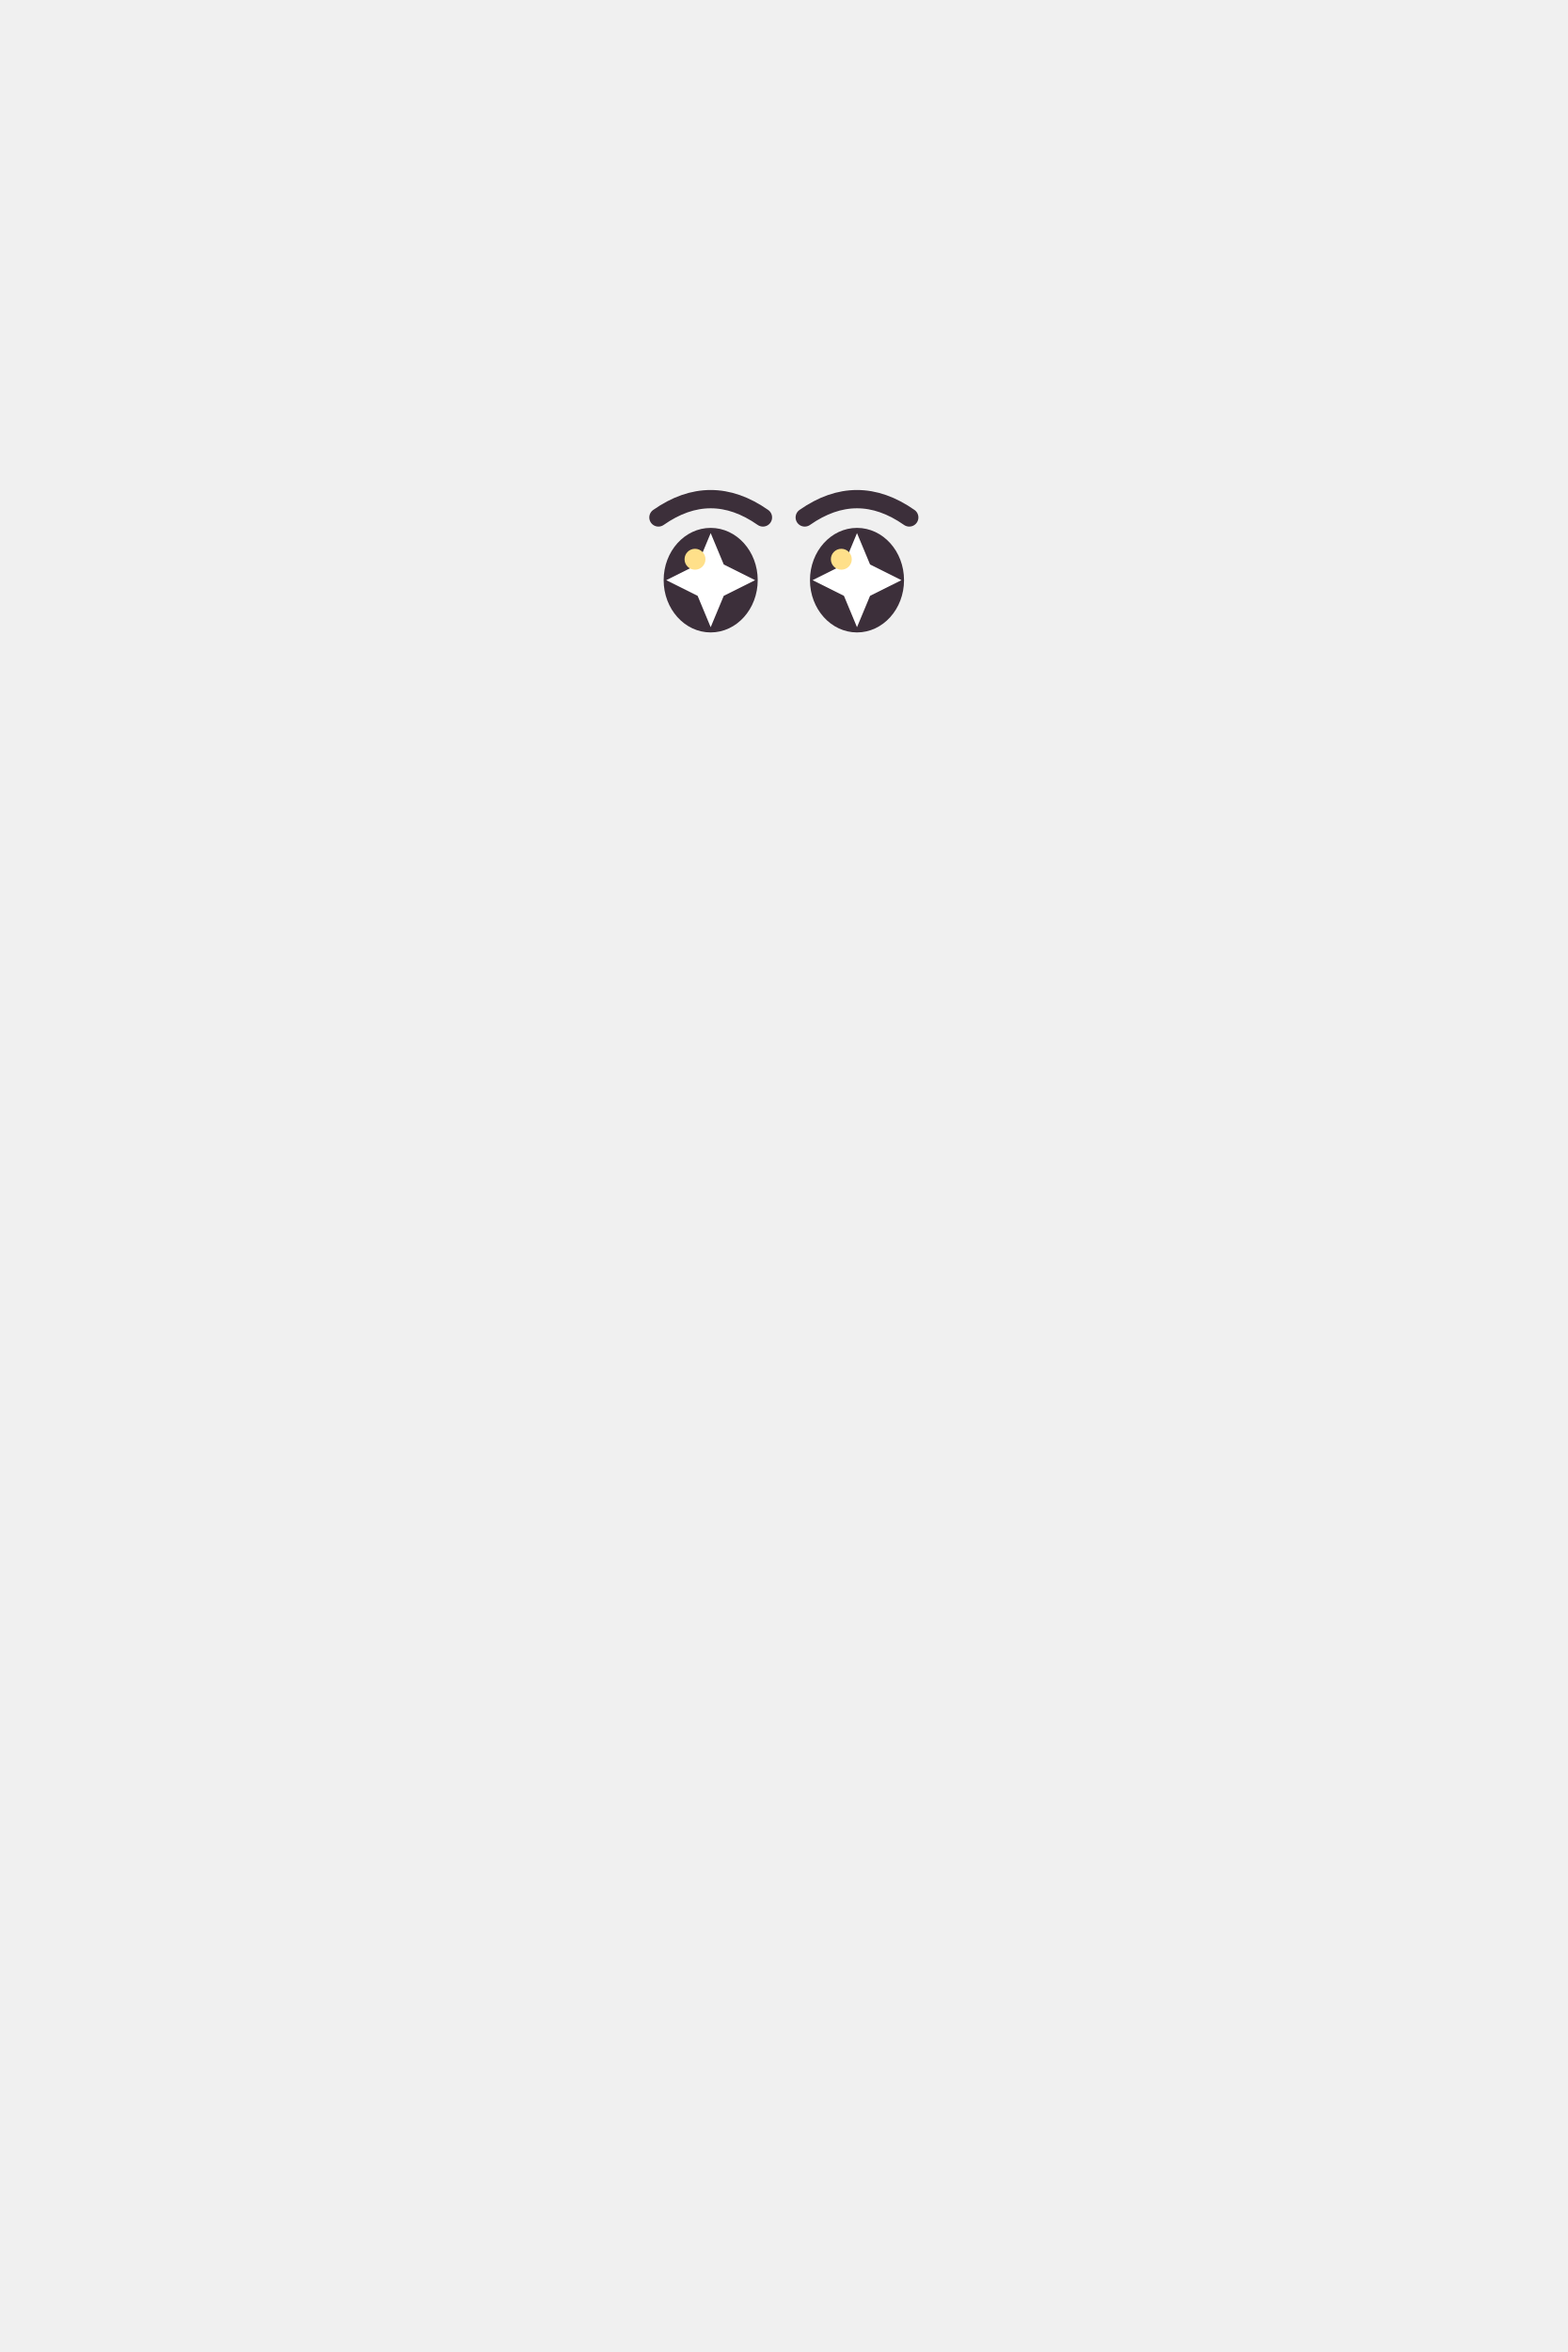
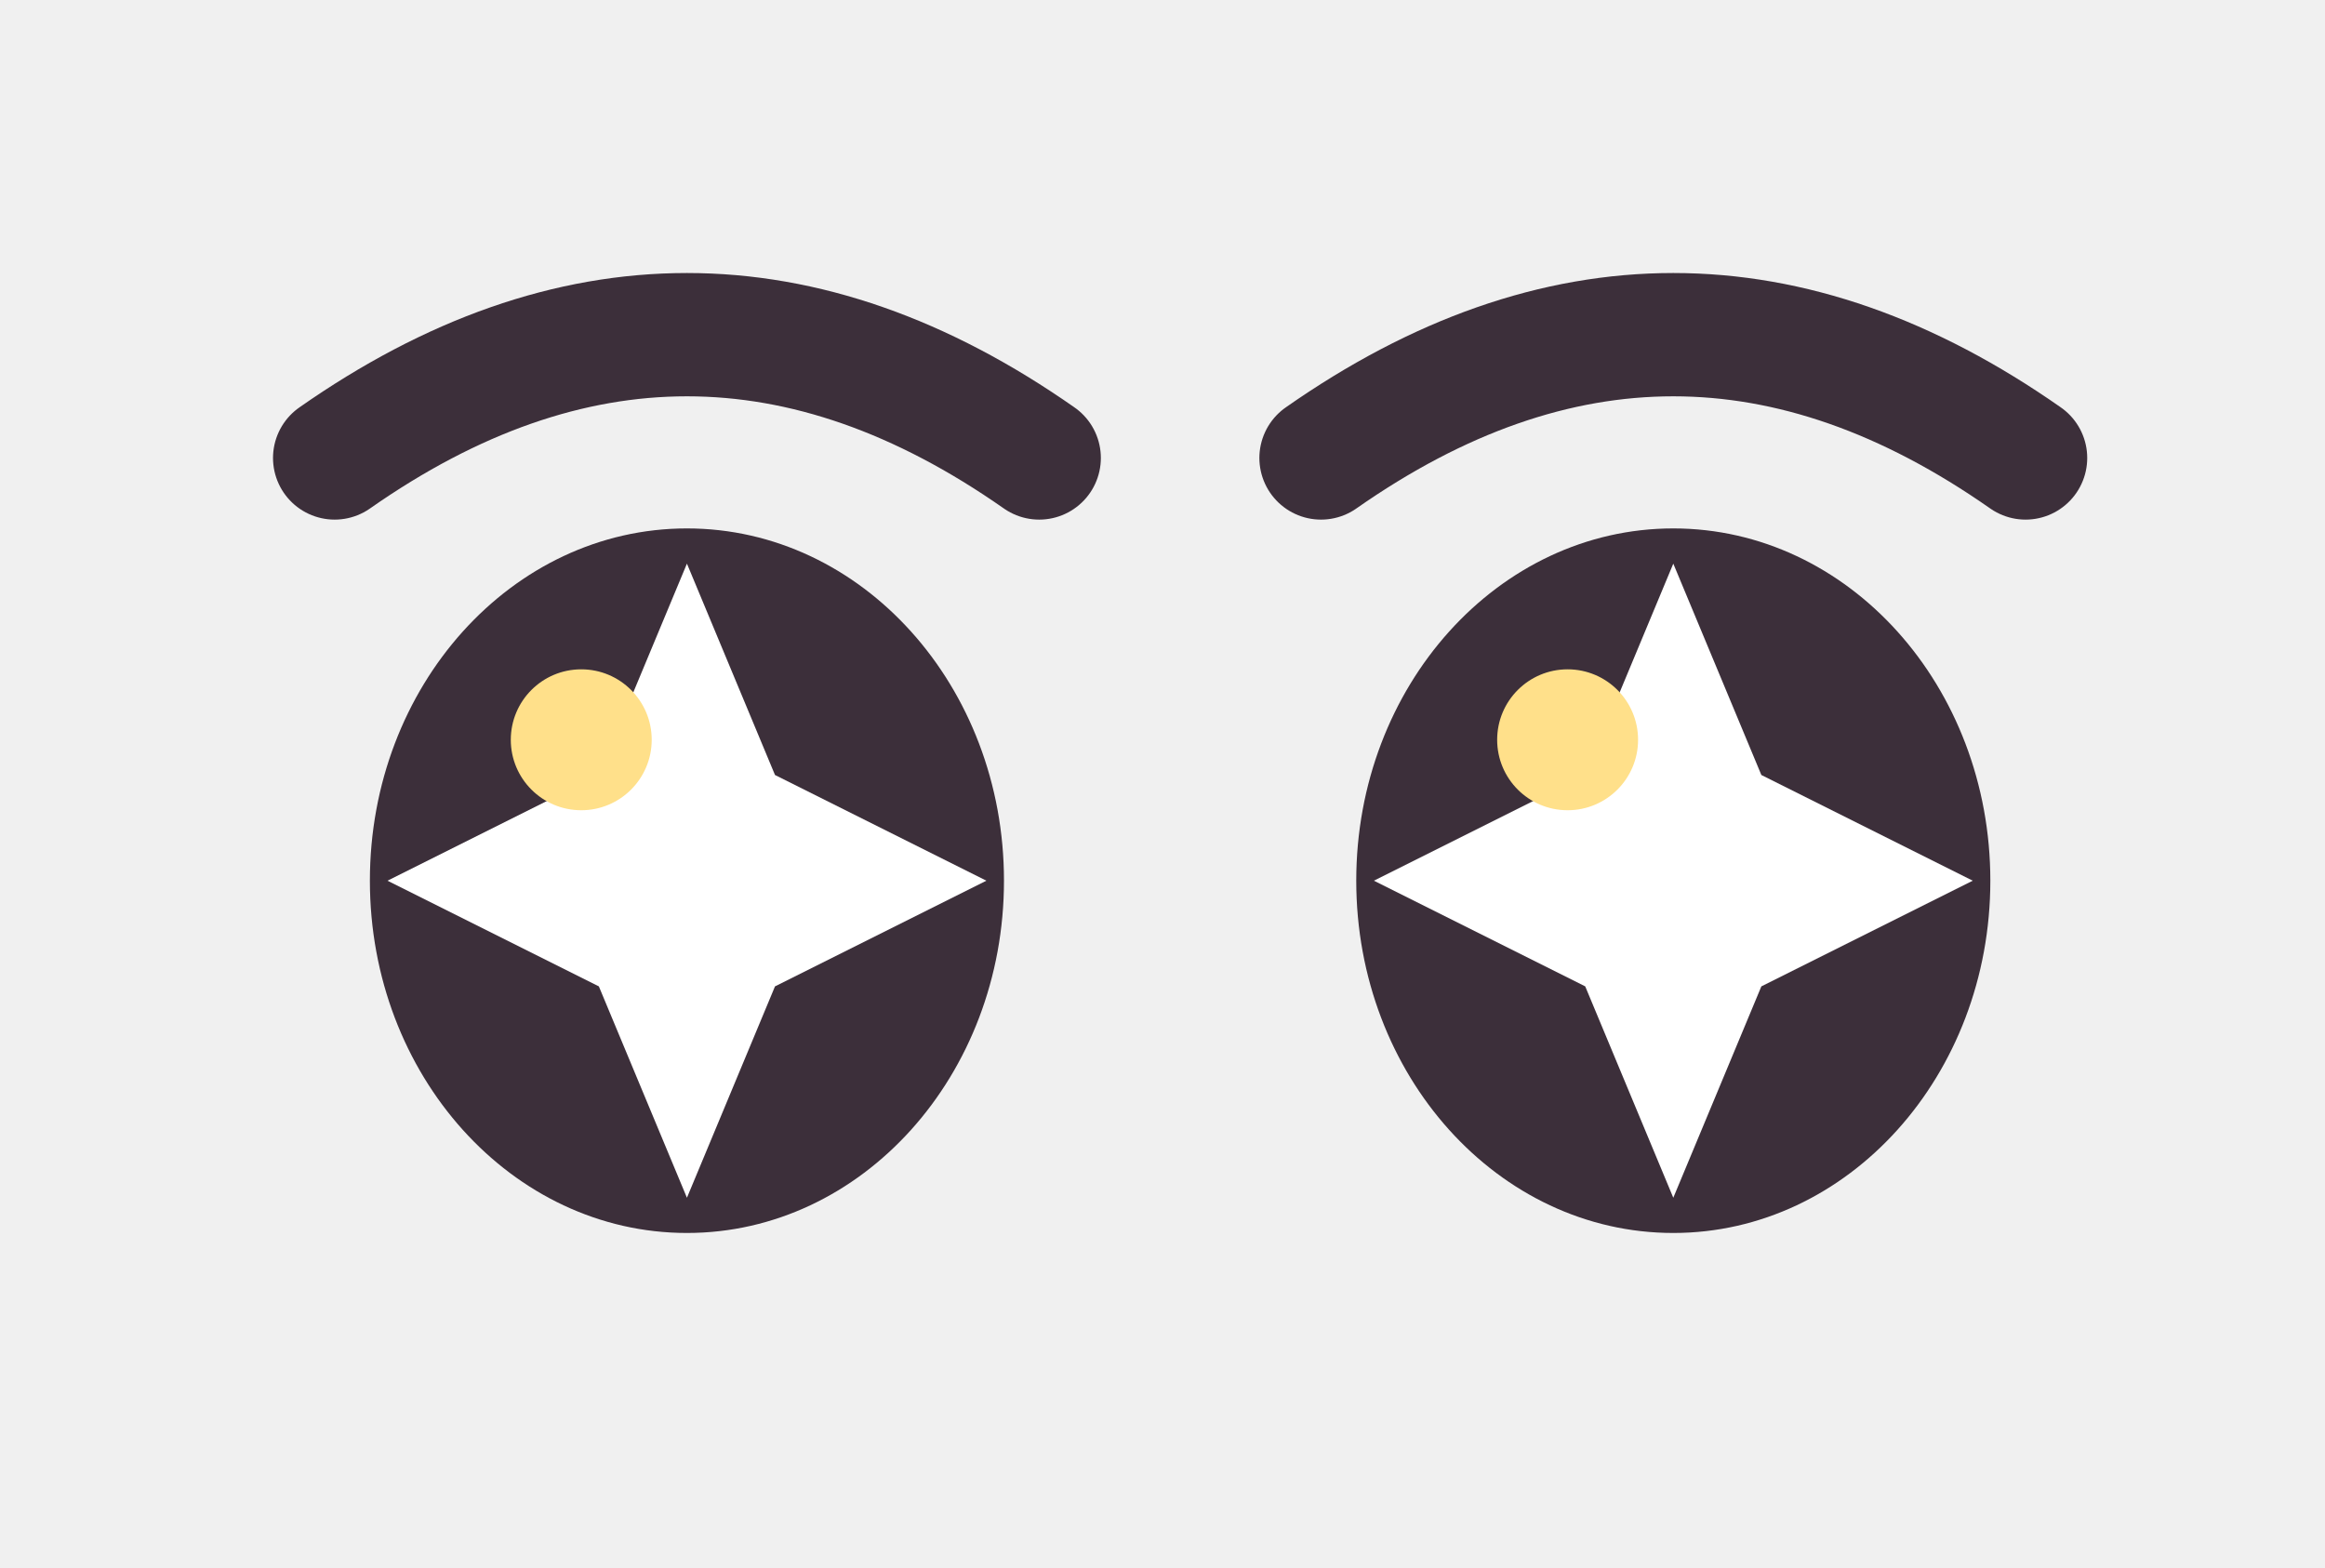
- <svg xmlns="http://www.w3.org/2000/svg" width="600" height="900" viewBox="0 0 600 900">
+ <svg xmlns="http://www.w3.org/2000/svg" width="132" height="89" viewBox="233 172 132 89">
  <ellipse cx="272" cy="222" rx="18" ry="20" fill="#3c2f3a" />
  <ellipse cx="328" cy="222" rx="18" ry="20" fill="#3c2f3a" />
  <path d="M272 204 L277 216 L289 222 L277 228 L272 240 L267 228 L255 222 L267 216 Z" fill="#ffffff" />
  <path d="M328 204 L333 216 L345 222 L333 228 L328 240 L323 228 L311 222 L323 216 Z" fill="#ffffff" />
  <circle cx="266" cy="214" r="4" fill="#ffe08a" />
  <circle cx="322" cy="214" r="4" fill="#ffe08a" />
  <path d="M252 198 Q272 184 292 198" fill="none" stroke="#3c2f3a" stroke-width="7" stroke-linecap="round" />
  <path d="M308 198 Q328 184 348 198" fill="none" stroke="#3c2f3a" stroke-width="7" stroke-linecap="round" />
</svg>
